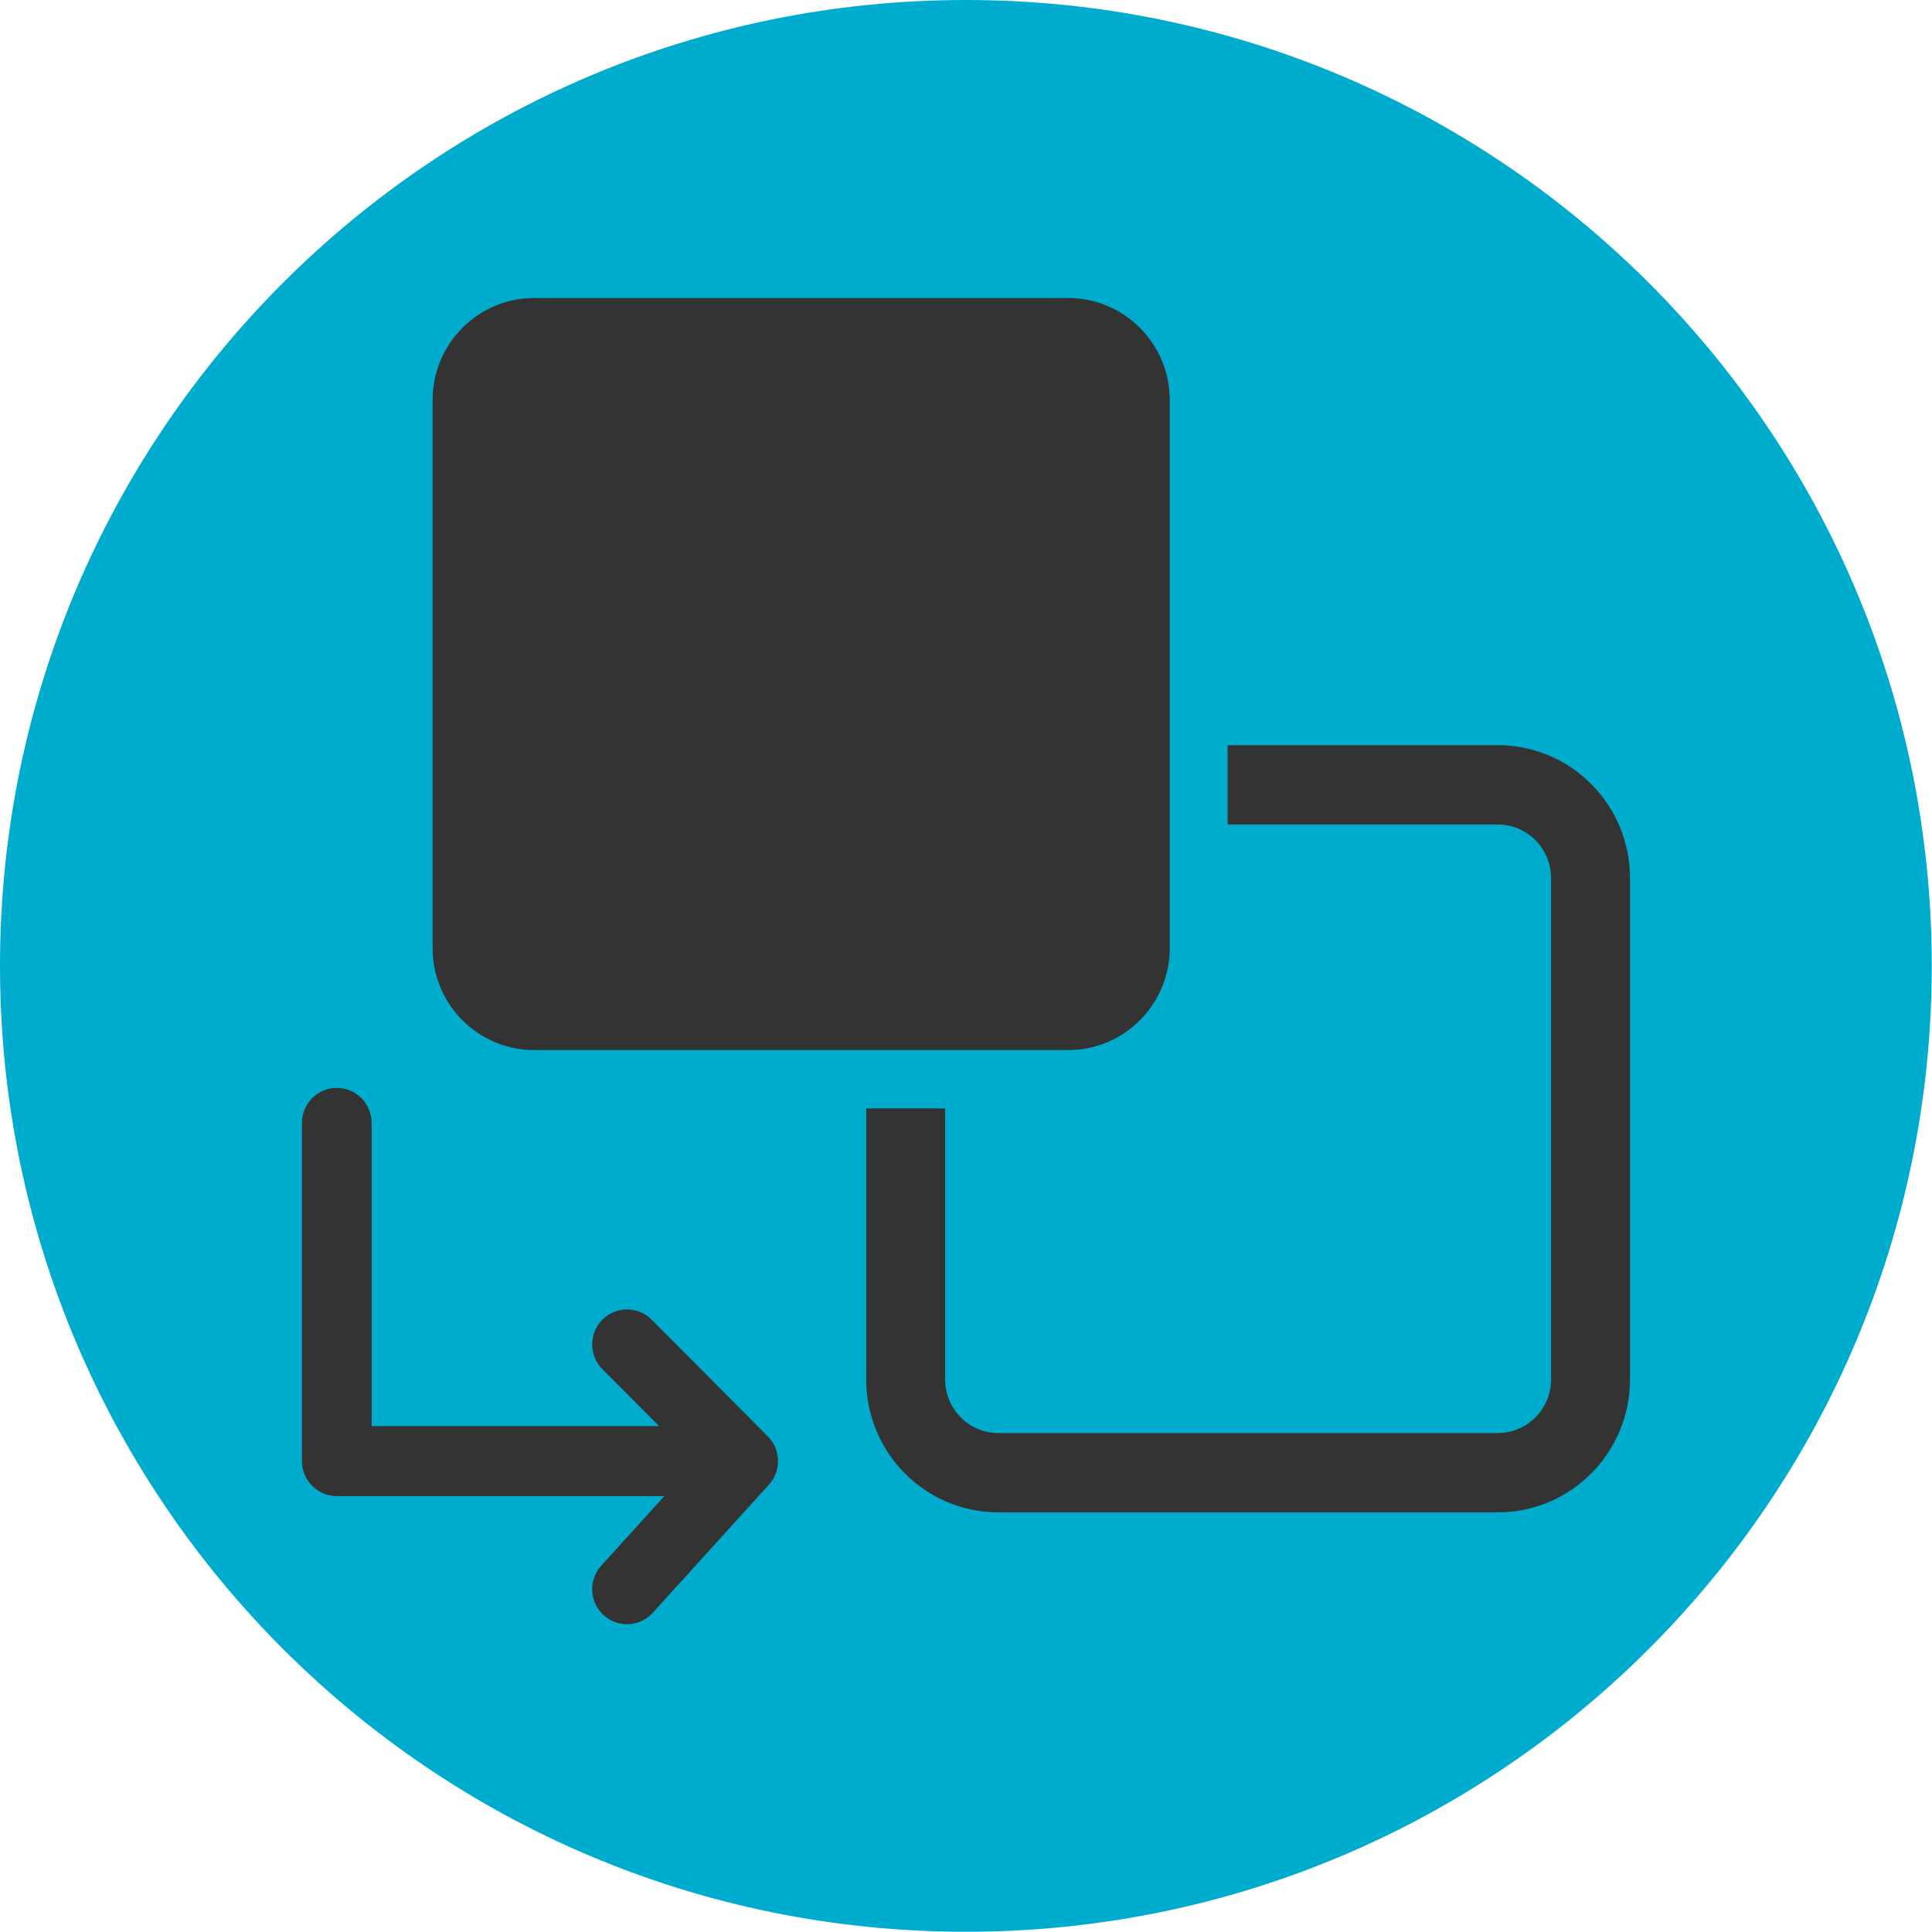
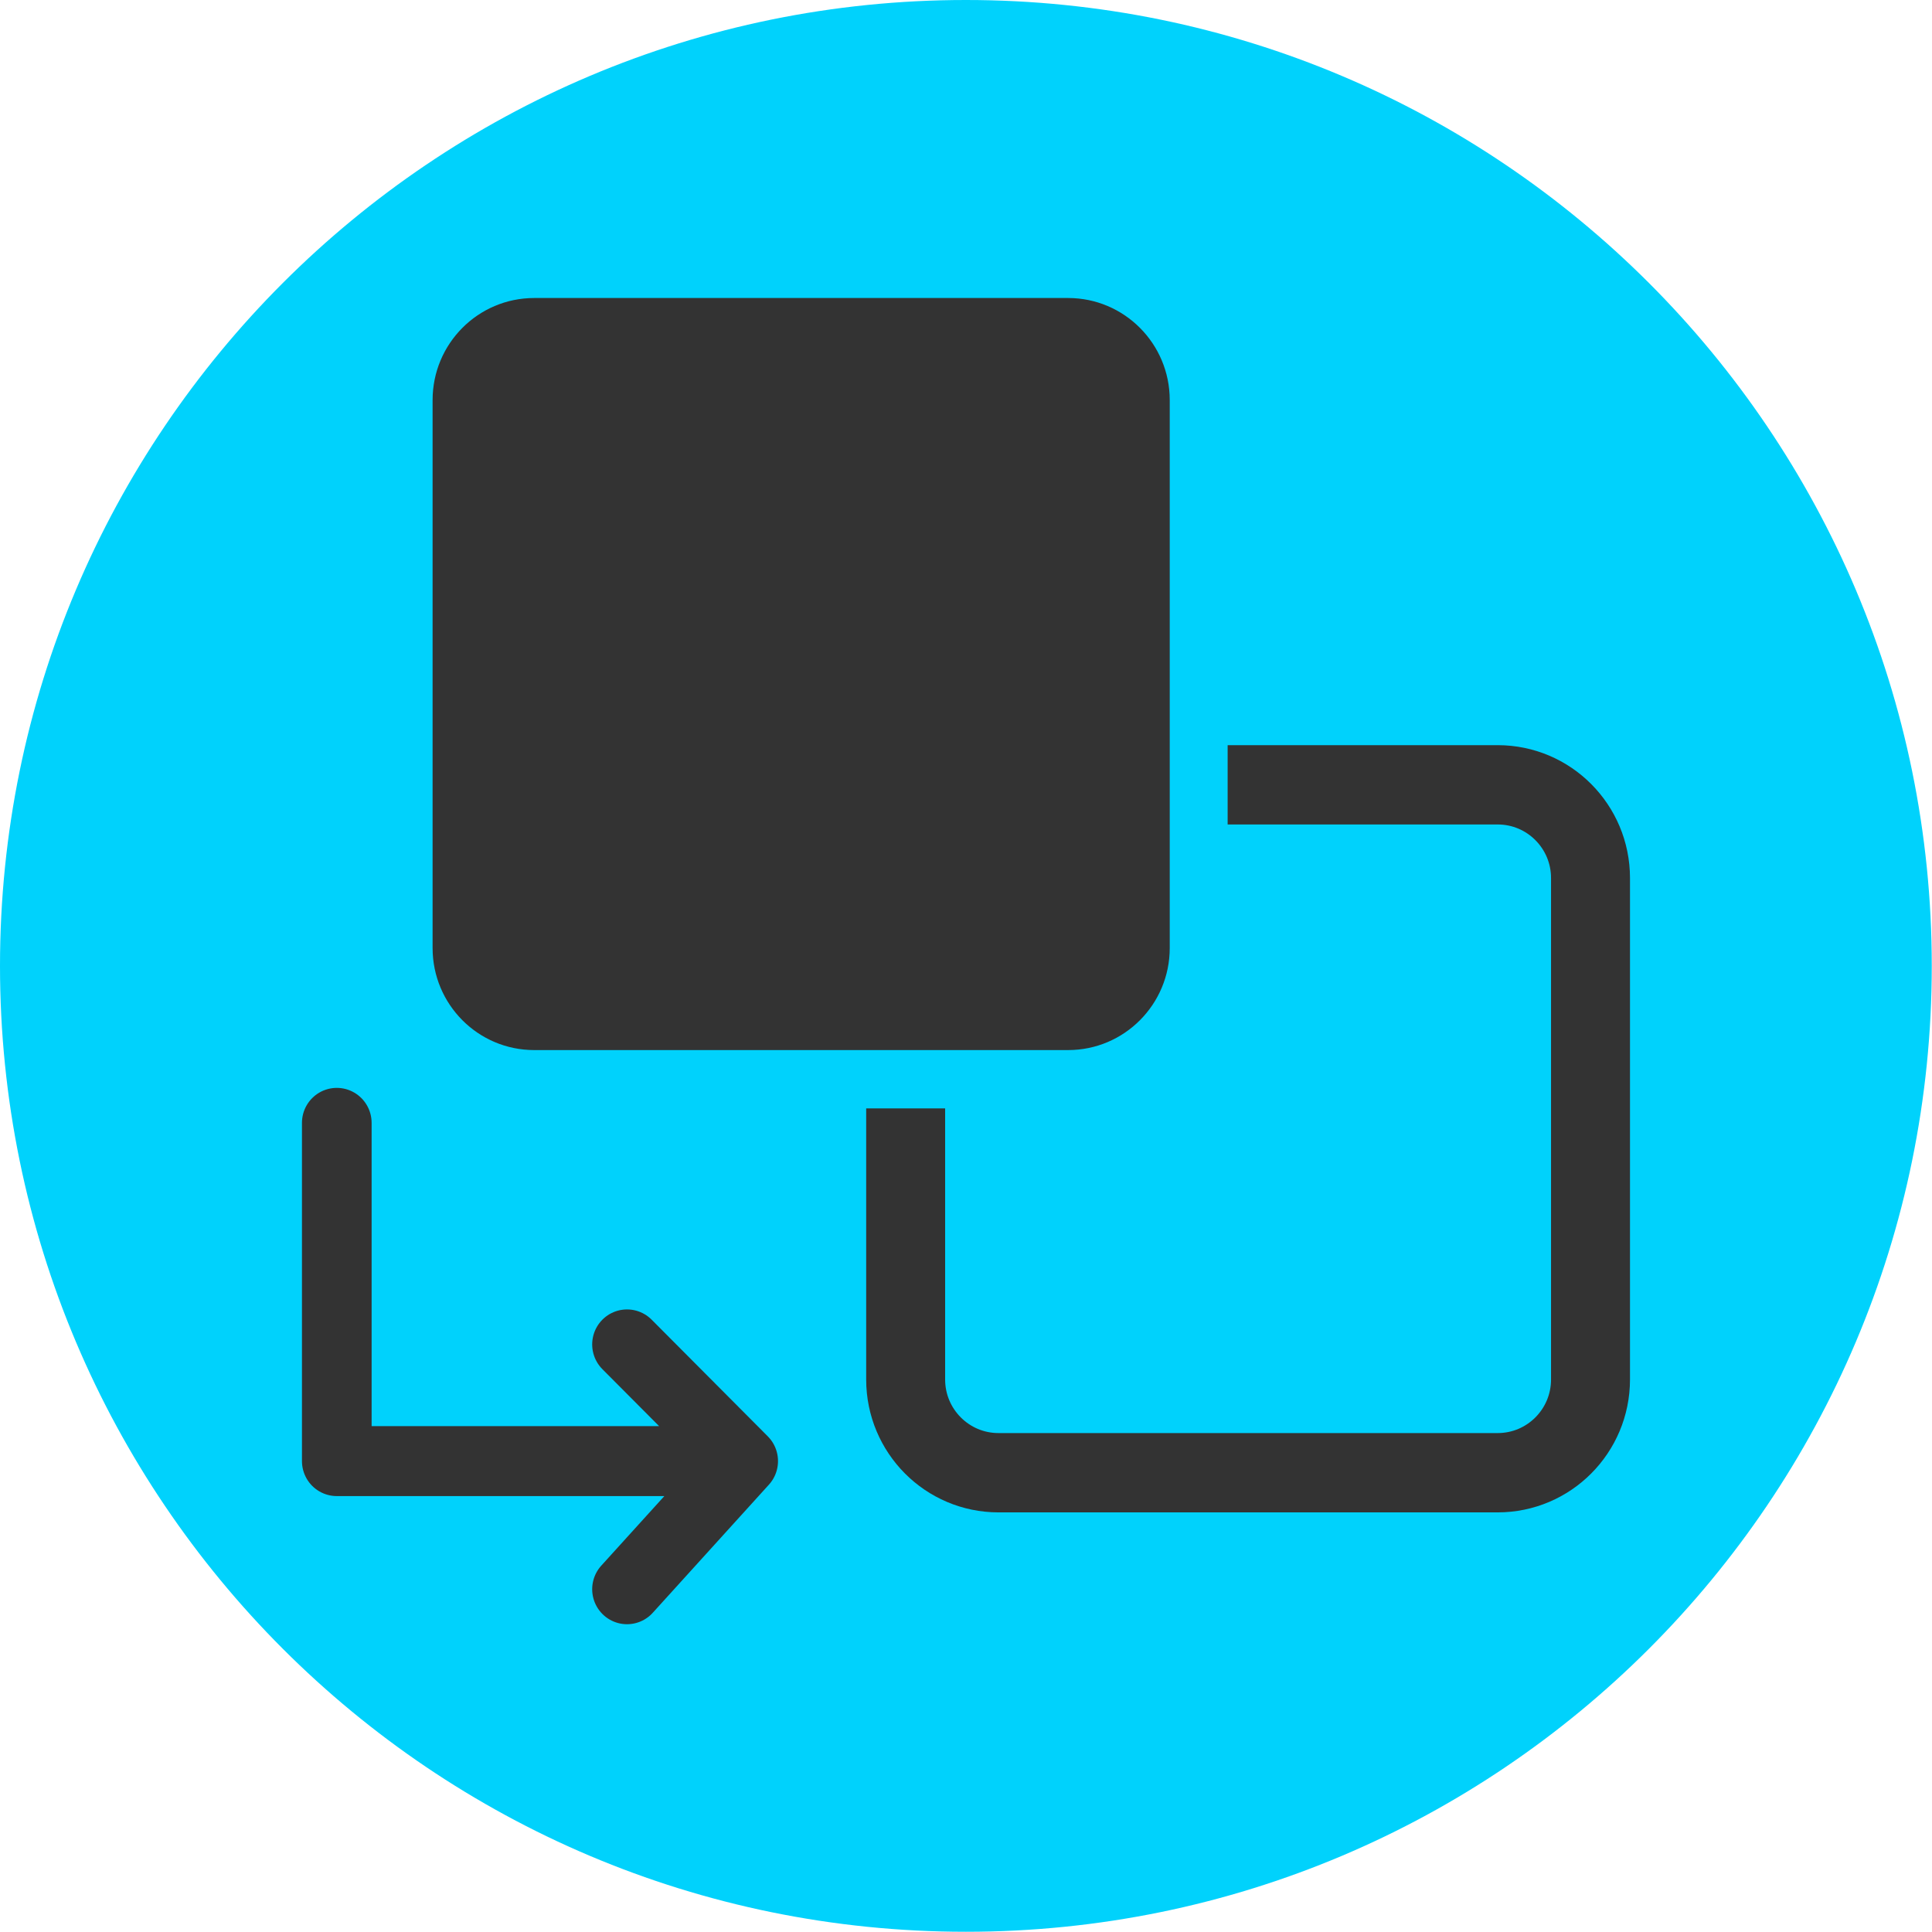
<svg xmlns="http://www.w3.org/2000/svg" width="32" height="32" viewBox="0 0 8.467 8.467" version="1.1" id="svg5">
  <defs id="defs2">
    <linearGradient id="linearGradient4454">
      <stop style="stop-color:#cccccc;stop-opacity:1;" offset="0" id="stop4452" />
    </linearGradient>
  </defs>
  <g id="layer3" style="display:inline">
-     <ellipse style="fill:#00accd;fill-opacity:1;stroke-width:0.265" id="path993" cx="4.233" cy="4.233" rx="4.233" ry="4.233" />
+     <ellipse style="fill:#00d2fc;fill-opacity:1;stroke-width:0.265" id="path993" cx="4.233" cy="4.233" rx="4.233" ry="4.233" />
  </g>
  <g id="layer2" style="display:inline">
    <g id="g5625" transform="matrix(0.7689943,0,0,0.7724203,0.9676696,0.9360565)">
      <g id="g5364">
        <rect style="display:inline;fill:none;fill-opacity:1;stroke:#333333;stroke-width:0.45;stroke-linecap:butt;stroke-linejoin:round;stroke-miterlimit:20;stroke-dasharray:none;stroke-opacity:1;paint-order:normal" id="rect4704-4" width="3.903" height="3.903" x="3.903" y="3.241" ry="0.529" />
-         <rect style="display:inline;fill:#00accd;fill-opacity:1;stroke:#00accd;stroke-width:0.1;stroke-linejoin:round;stroke-miterlimit:4;stroke-dasharray:none;stroke-opacity:1" id="rect1109-9" width="4.101" height="4.167" x="1.587" y="0.86" ry="0.529" />
+         <rect style="display:inline;fill:#00d2fc;fill-opacity:1;stroke:#00d2fc;stroke-width:0.1;stroke-linejoin:round;stroke-miterlimit:4;stroke-dasharray:none;stroke-opacity:1" id="rect1109-9" width="4.101" height="4.167" x="1.587" y="0.86" ry="0.529" />
      </g>
      <path style="fill:none;stroke:#333333;stroke-width:0.397;stroke-linecap:round;stroke-linejoin:round;stroke-miterlimit:4;stroke-dasharray:none;stroke-opacity:1" d="M 0.661,5.159 V 7.078 H 2.977 L 2.315,6.416 2.977,7.078 2.315,7.805 v 0" id="path5399" />
      <rect style="fill:#333333;fill-opacity:1;stroke:#333333;stroke-width:0.1;stroke-linejoin:round;stroke-miterlimit:4;stroke-dasharray:none;stroke-opacity:1" id="rect1109" height="4.167" x="1.257" y="0.529" ry="0.529" width="4.101" />
    </g>
  </g>
</svg>
